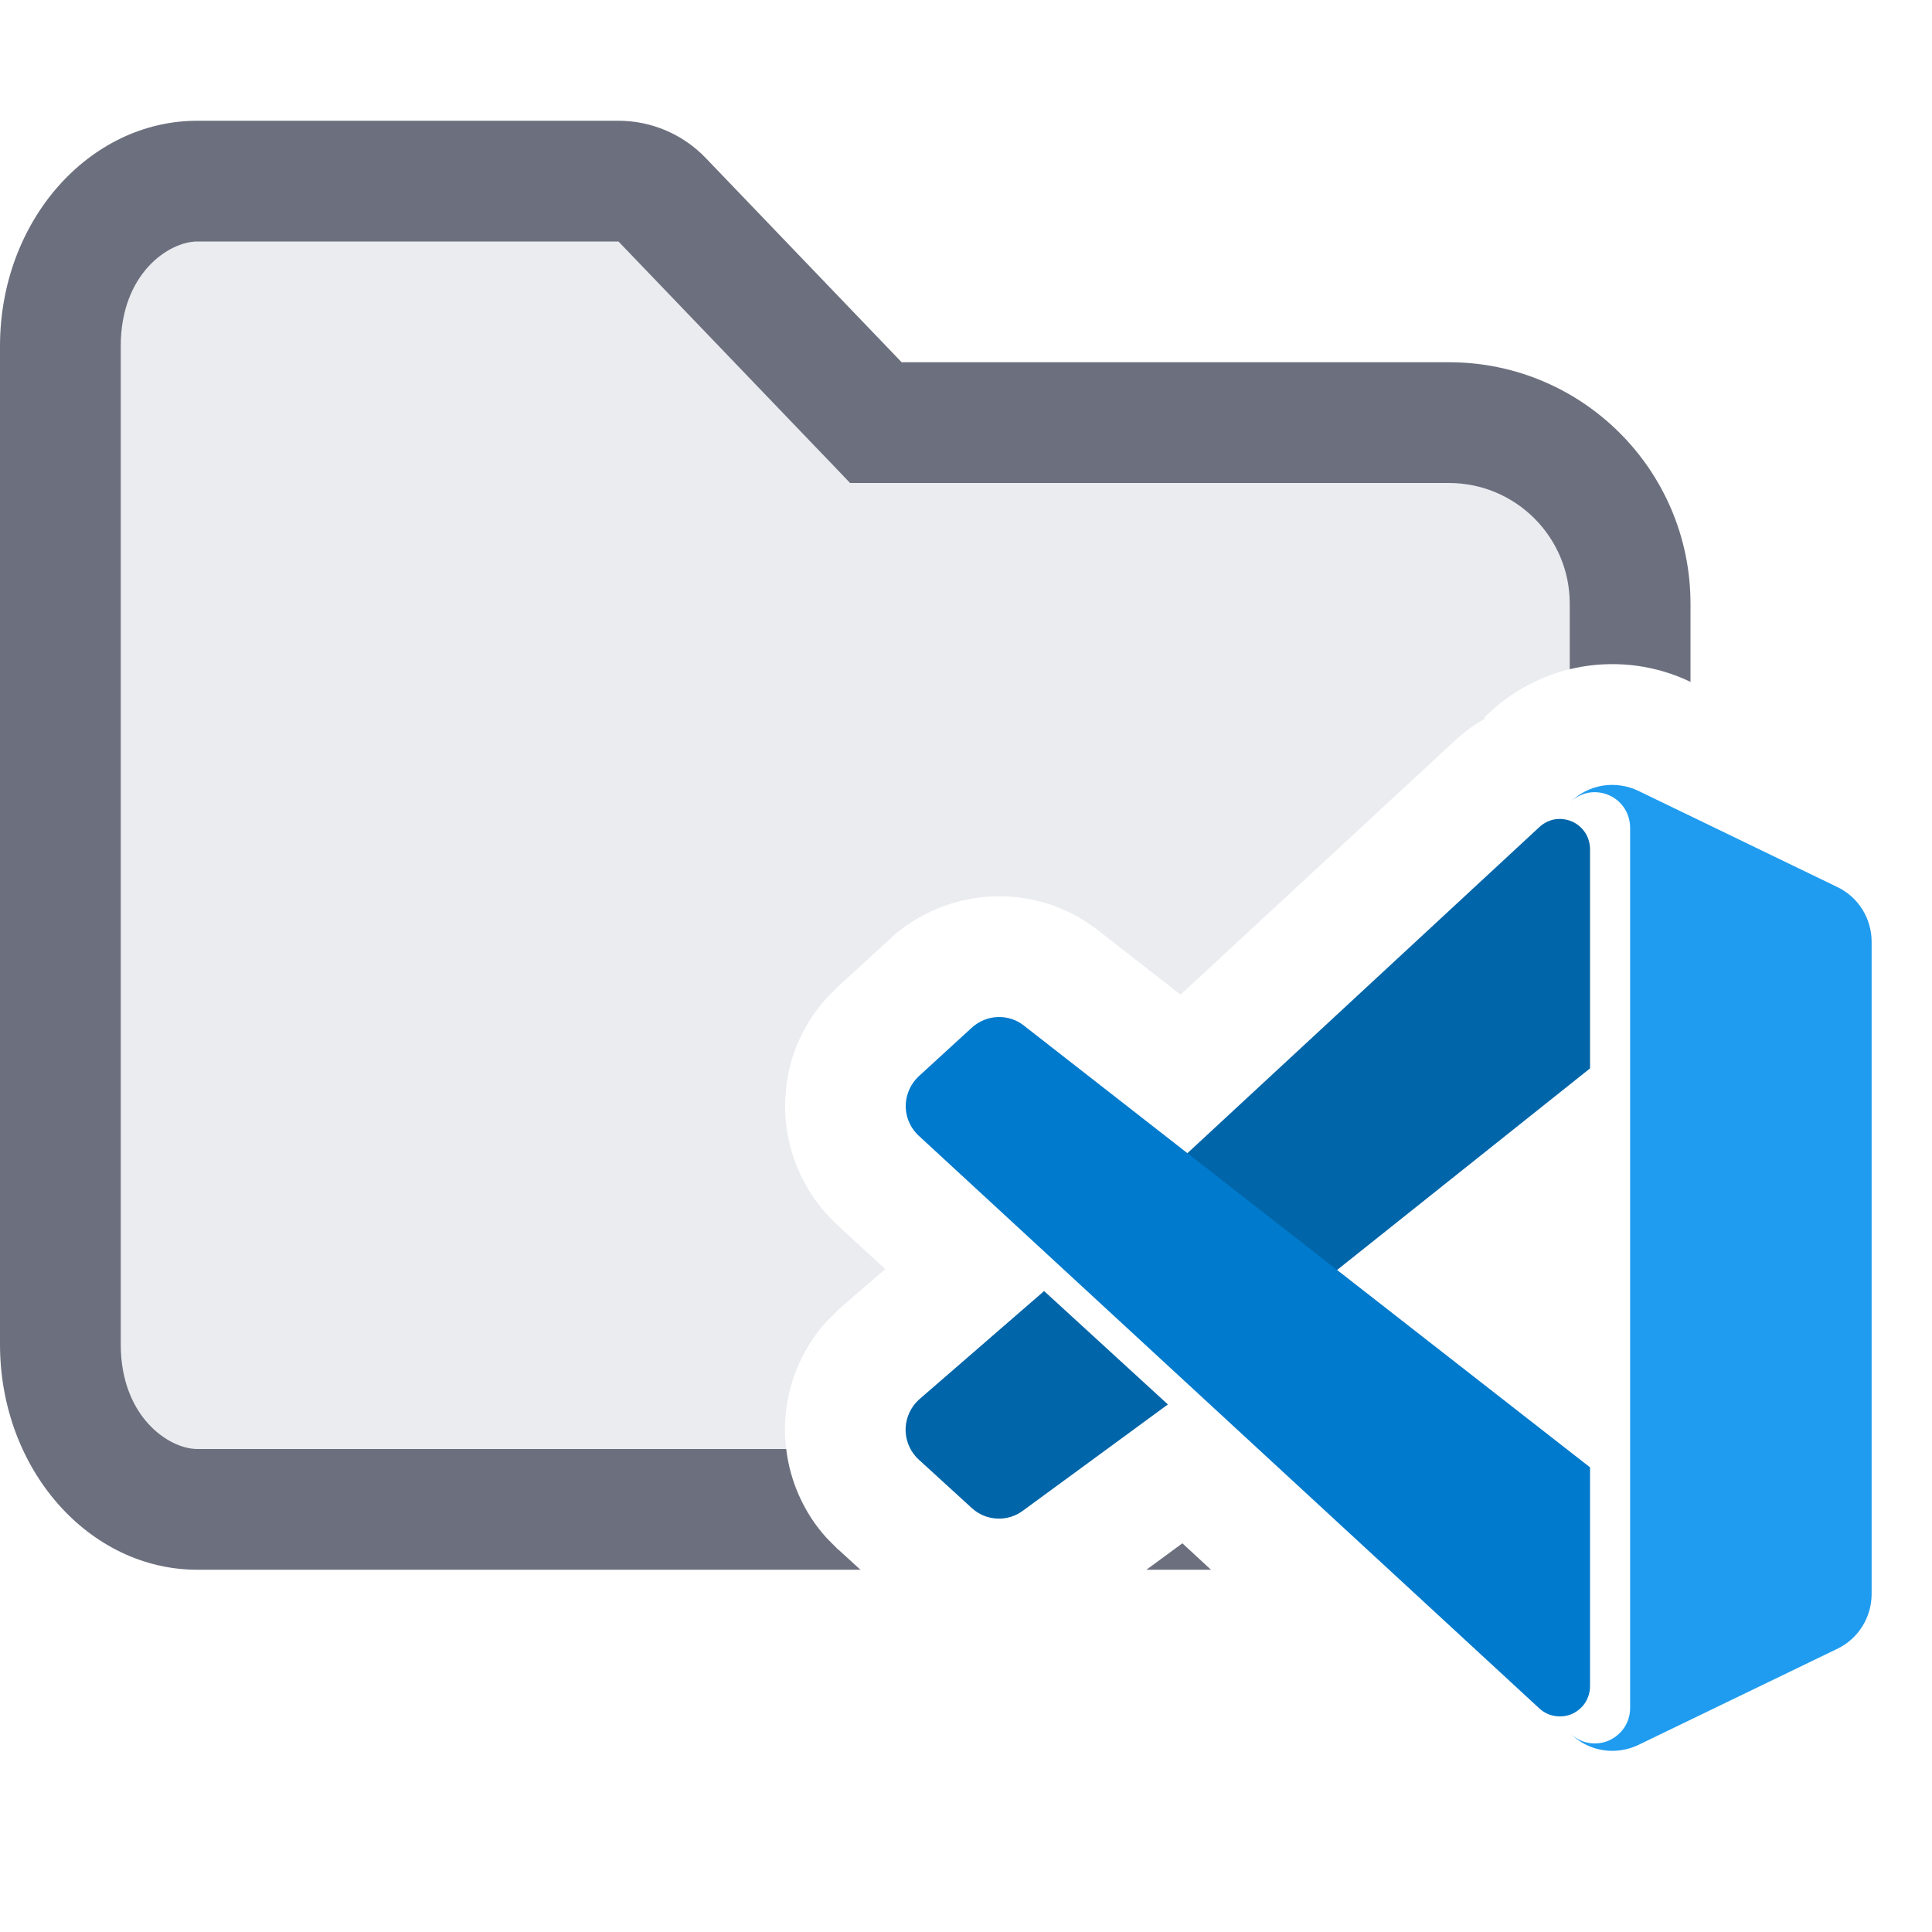
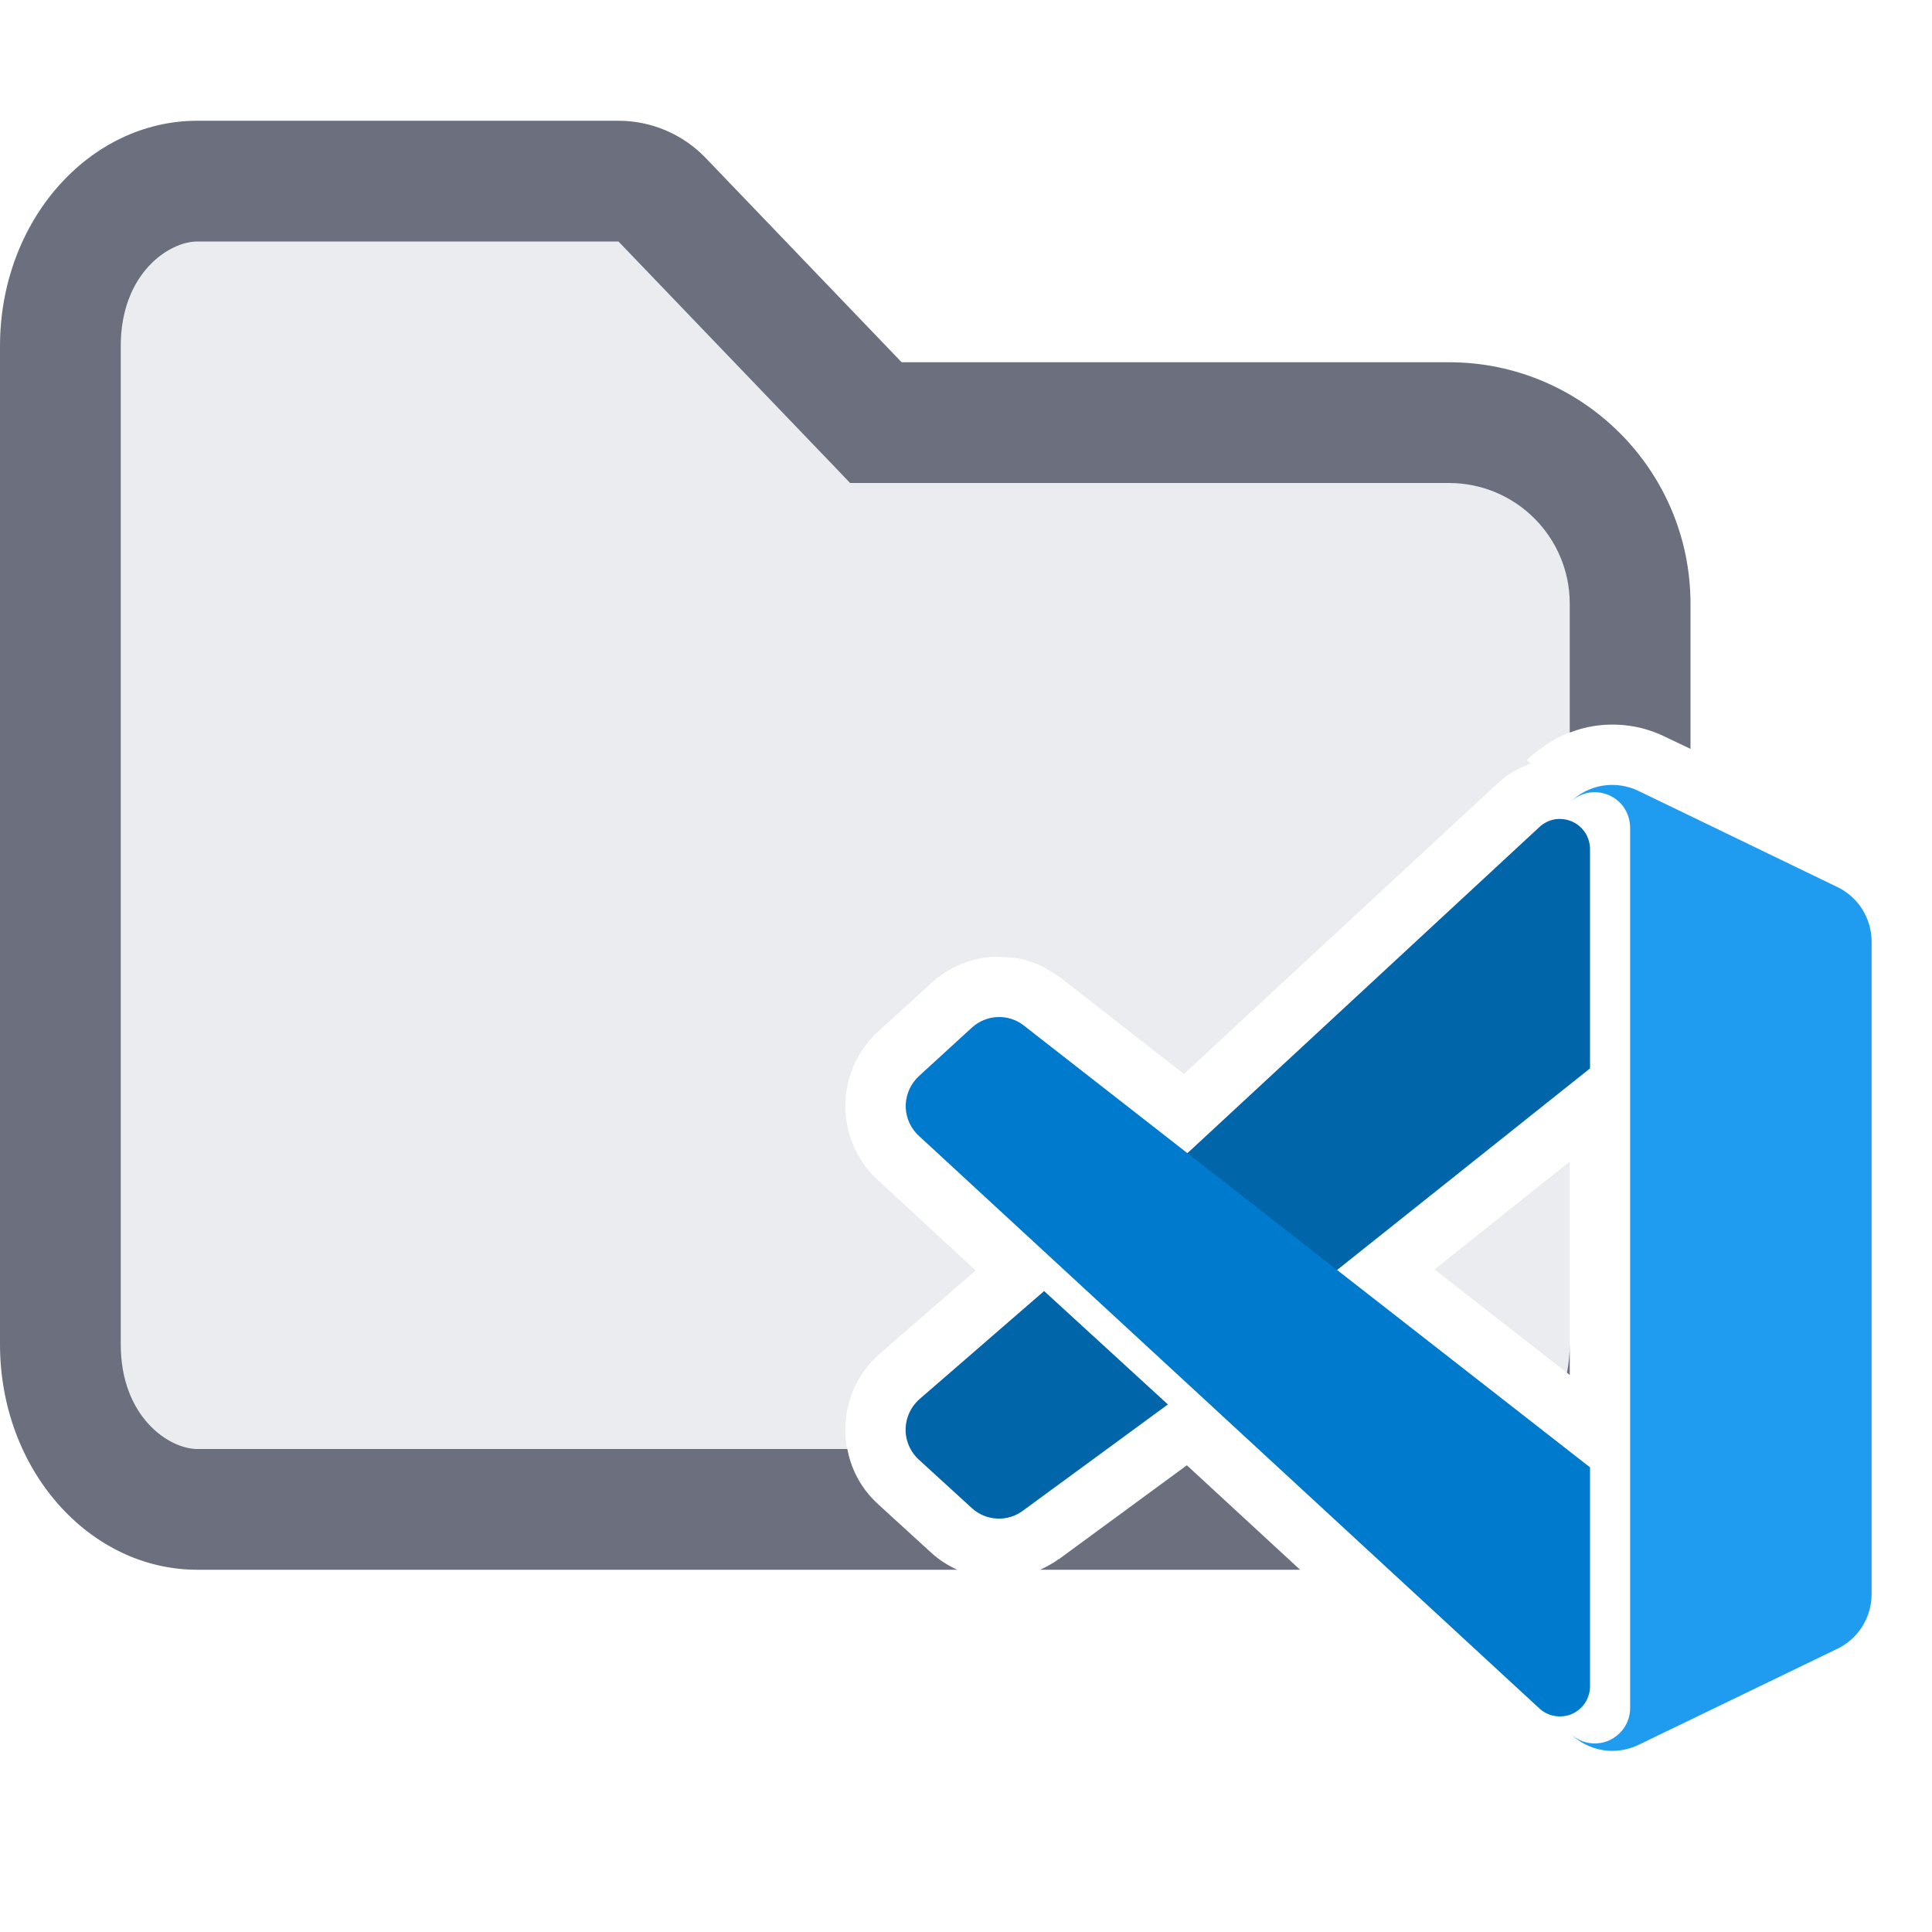
<svg xmlns="http://www.w3.org/2000/svg" width="16" height="16" viewBox="0 0 16 16" fill="none">
-   <path d="M5.122 1.5C5.258 1.5 5.388 1.556 5.482 1.654L7.105 3.346L7.254 3.5H12C12.828 3.5 13.5 4.172 13.5 5V5.508C13.368 5.495 13.233 5.499 13.101 5.521C12.799 5.573 12.522 5.716 12.305 5.93C12.301 5.934 12.296 5.937 12.292 5.941L12.3 5.95C12.22 5.996 12.143 6.048 12.074 6.111L12.07 6.114L9.777 8.237L9.091 7.702L9.083 7.696L8.987 7.629C8.791 7.504 8.565 7.434 8.332 7.424H8.215C7.902 7.438 7.605 7.561 7.375 7.771H7.376L6.936 8.174L6.853 8.257C6.671 8.455 6.553 8.702 6.515 8.967L6.503 9.098C6.487 9.449 6.61 9.794 6.847 10.056L6.853 10.062C6.865 10.076 6.894 10.106 6.933 10.142L6.932 10.143L7.331 10.51L6.954 10.836L6.944 10.845L6.842 10.947C6.637 11.175 6.517 11.468 6.502 11.775C6.49 12.03 6.552 12.281 6.676 12.5H1.634C1.069 12.5 0.5 11.952 0.5 11.133V2.866C0.5 2.047 1.069 1.5 1.634 1.5H5.122Z" fill="#EBECF0" />
-   <path d="M5.122 1C5.394 1 5.655 1.111 5.844 1.308L7.467 3H12C13.104 3 14 3.895 14 5V5.647C13.721 5.513 13.406 5.469 13.101 5.521C13.067 5.527 13.033 5.534 13 5.542V5C13 4.448 12.552 4 12 4H7.04L6.893 3.846L6.745 3.692L5.122 2H1.634C1.398 2 1 2.266 1 2.866V11.133C1 11.733 1.398 12 1.634 12H6.511C6.543 12.271 6.658 12.529 6.844 12.735L6.941 12.833L6.942 12.832L7.126 13H1.634C0.739 13 0 12.172 0 11.133V2.866C0 1.828 0.739 1 1.634 1H5.122ZM10.029 13H9.494L9.792 12.781L10.029 13Z" fill="#6C707E" />
+   <path d="M5.122 1.5C5.258 1.5 5.388 1.556 5.482 1.654L7.105 3.346L7.254 3.5H12C12.828 3.5 13.5 4.172 13.5 5V6.011C13.396 5.995 13.29 5.997 13.185 6.015C13.022 6.043 12.87 6.112 12.741 6.213C12.708 6.237 12.676 6.264 12.646 6.294L12.676 6.324C12.579 6.358 12.488 6.41 12.412 6.479L12.41 6.481L9.805 8.894L8.783 8.097L8.779 8.093L8.656 8.016C8.571 7.971 8.478 7.942 8.383 7.93L8.237 7.923C8.042 7.932 7.857 8.009 7.713 8.141L7.272 8.543C7.109 8.692 7.012 8.9 7.002 9.12C6.992 9.34 7.069 9.557 7.217 9.721L7.276 9.78L7.277 9.779L8.08 10.521L7.282 11.214H7.281L7.214 11.281C7.104 11.403 7.033 11.556 7.009 11.718L7.001 11.8C6.99 12.02 7.067 12.236 7.215 12.4L7.219 12.404C7.229 12.415 7.25 12.437 7.275 12.46L7.319 12.5H1.634C1.069 12.5 0.5 11.952 0.5 11.133V2.866C0.5 2.047 1.069 1.5 1.634 1.5H5.122ZM10.225 12.5H9.331L9.829 12.135L10.225 12.5ZM13 11.387L11.88 10.513L13 9.62V11.387Z" fill="#EBECF0" />
+   <path d="M5.122 1C5.394 1 5.655 1.111 5.844 1.308L7.467 3H12C13.104 3 14 3.895 14 5V6.202L13.786 6.1C13.6 6.009 13.389 5.98 13.185 6.015C13.121 6.026 13.059 6.044 13 6.067V5C13 4.448 12.552 4 12 4H7.04L6.893 3.846L6.745 3.692L5.122 2H1.634C1.398 2 1 2.266 1 2.866V11.133C1 11.733 1.398 12 1.634 12H7.017C7.045 12.148 7.112 12.287 7.215 12.4L7.219 12.404C7.229 12.415 7.25 12.437 7.275 12.46L7.711 12.858C7.775 12.917 7.849 12.964 7.928 13H1.634C0.739 13 0 12.172 0 11.133V2.866C0 1.828 0.739 1 1.634 1H5.122ZM10.767 13H8.614C8.668 12.975 8.72 12.947 8.769 12.911L8.77 12.912L9.829 12.135L10.767 13ZM13 11.387L12.977 11.368C12.991 11.296 13 11.218 13 11.133V11.387Z" fill="#6C707E" />
  <path d="M12.75 6.848C12.786 6.815 12.831 6.793 12.878 6.785C12.926 6.778 12.975 6.784 13.02 6.804C13.064 6.823 13.101 6.856 13.128 6.896C13.154 6.937 13.168 6.985 13.168 7.034V8.848L10.78 10.751L9.55 9.813L12.75 6.848Z" fill="#0065A9" />
  <path d="M8.647 10.692L7.609 11.592C7.544 11.652 7.505 11.735 7.5 11.824C7.496 11.913 7.527 11.999 7.586 12.065C7.594 12.073 7.601 12.081 7.608 12.087L8.049 12.49C8.106 12.542 8.18 12.573 8.258 12.576C8.336 12.58 8.412 12.556 8.474 12.509L9.672 11.631L8.647 10.692Z" fill="#0065A9" />
  <path d="M13.168 12.152L8.475 8.49C8.414 8.443 8.337 8.419 8.259 8.423C8.182 8.426 8.108 8.457 8.05 8.509L7.61 8.912C7.545 8.972 7.506 9.055 7.501 9.144C7.497 9.233 7.528 9.319 7.588 9.385C7.595 9.393 7.602 9.4 7.61 9.407L12.749 14.149C12.785 14.182 12.83 14.204 12.877 14.211C12.925 14.219 12.975 14.213 13.019 14.194C13.063 14.174 13.101 14.142 13.128 14.101C13.154 14.06 13.168 14.012 13.168 13.963V12.152Z" fill="#007ACC" />
  <path d="M13.57 14.45C13.477 14.495 13.372 14.51 13.27 14.493C13.169 14.476 13.075 14.427 13.002 14.353C13.043 14.394 13.095 14.422 13.151 14.433C13.208 14.444 13.267 14.438 13.32 14.416C13.373 14.393 13.418 14.356 13.451 14.308C13.483 14.26 13.5 14.203 13.5 14.145V6.855C13.5 6.797 13.483 6.74 13.451 6.691C13.419 6.643 13.373 6.605 13.319 6.583C13.266 6.561 13.207 6.555 13.15 6.566C13.094 6.578 13.041 6.606 13.001 6.647C13.074 6.573 13.168 6.524 13.269 6.507C13.371 6.49 13.476 6.505 13.569 6.55L15.216 7.346C15.301 7.387 15.373 7.451 15.423 7.531C15.473 7.611 15.5 7.704 15.5 7.799V13.201C15.5 13.296 15.473 13.389 15.423 13.469C15.373 13.549 15.302 13.613 15.217 13.654L13.57 14.45Z" fill="#1F9CF0" />
</svg>
